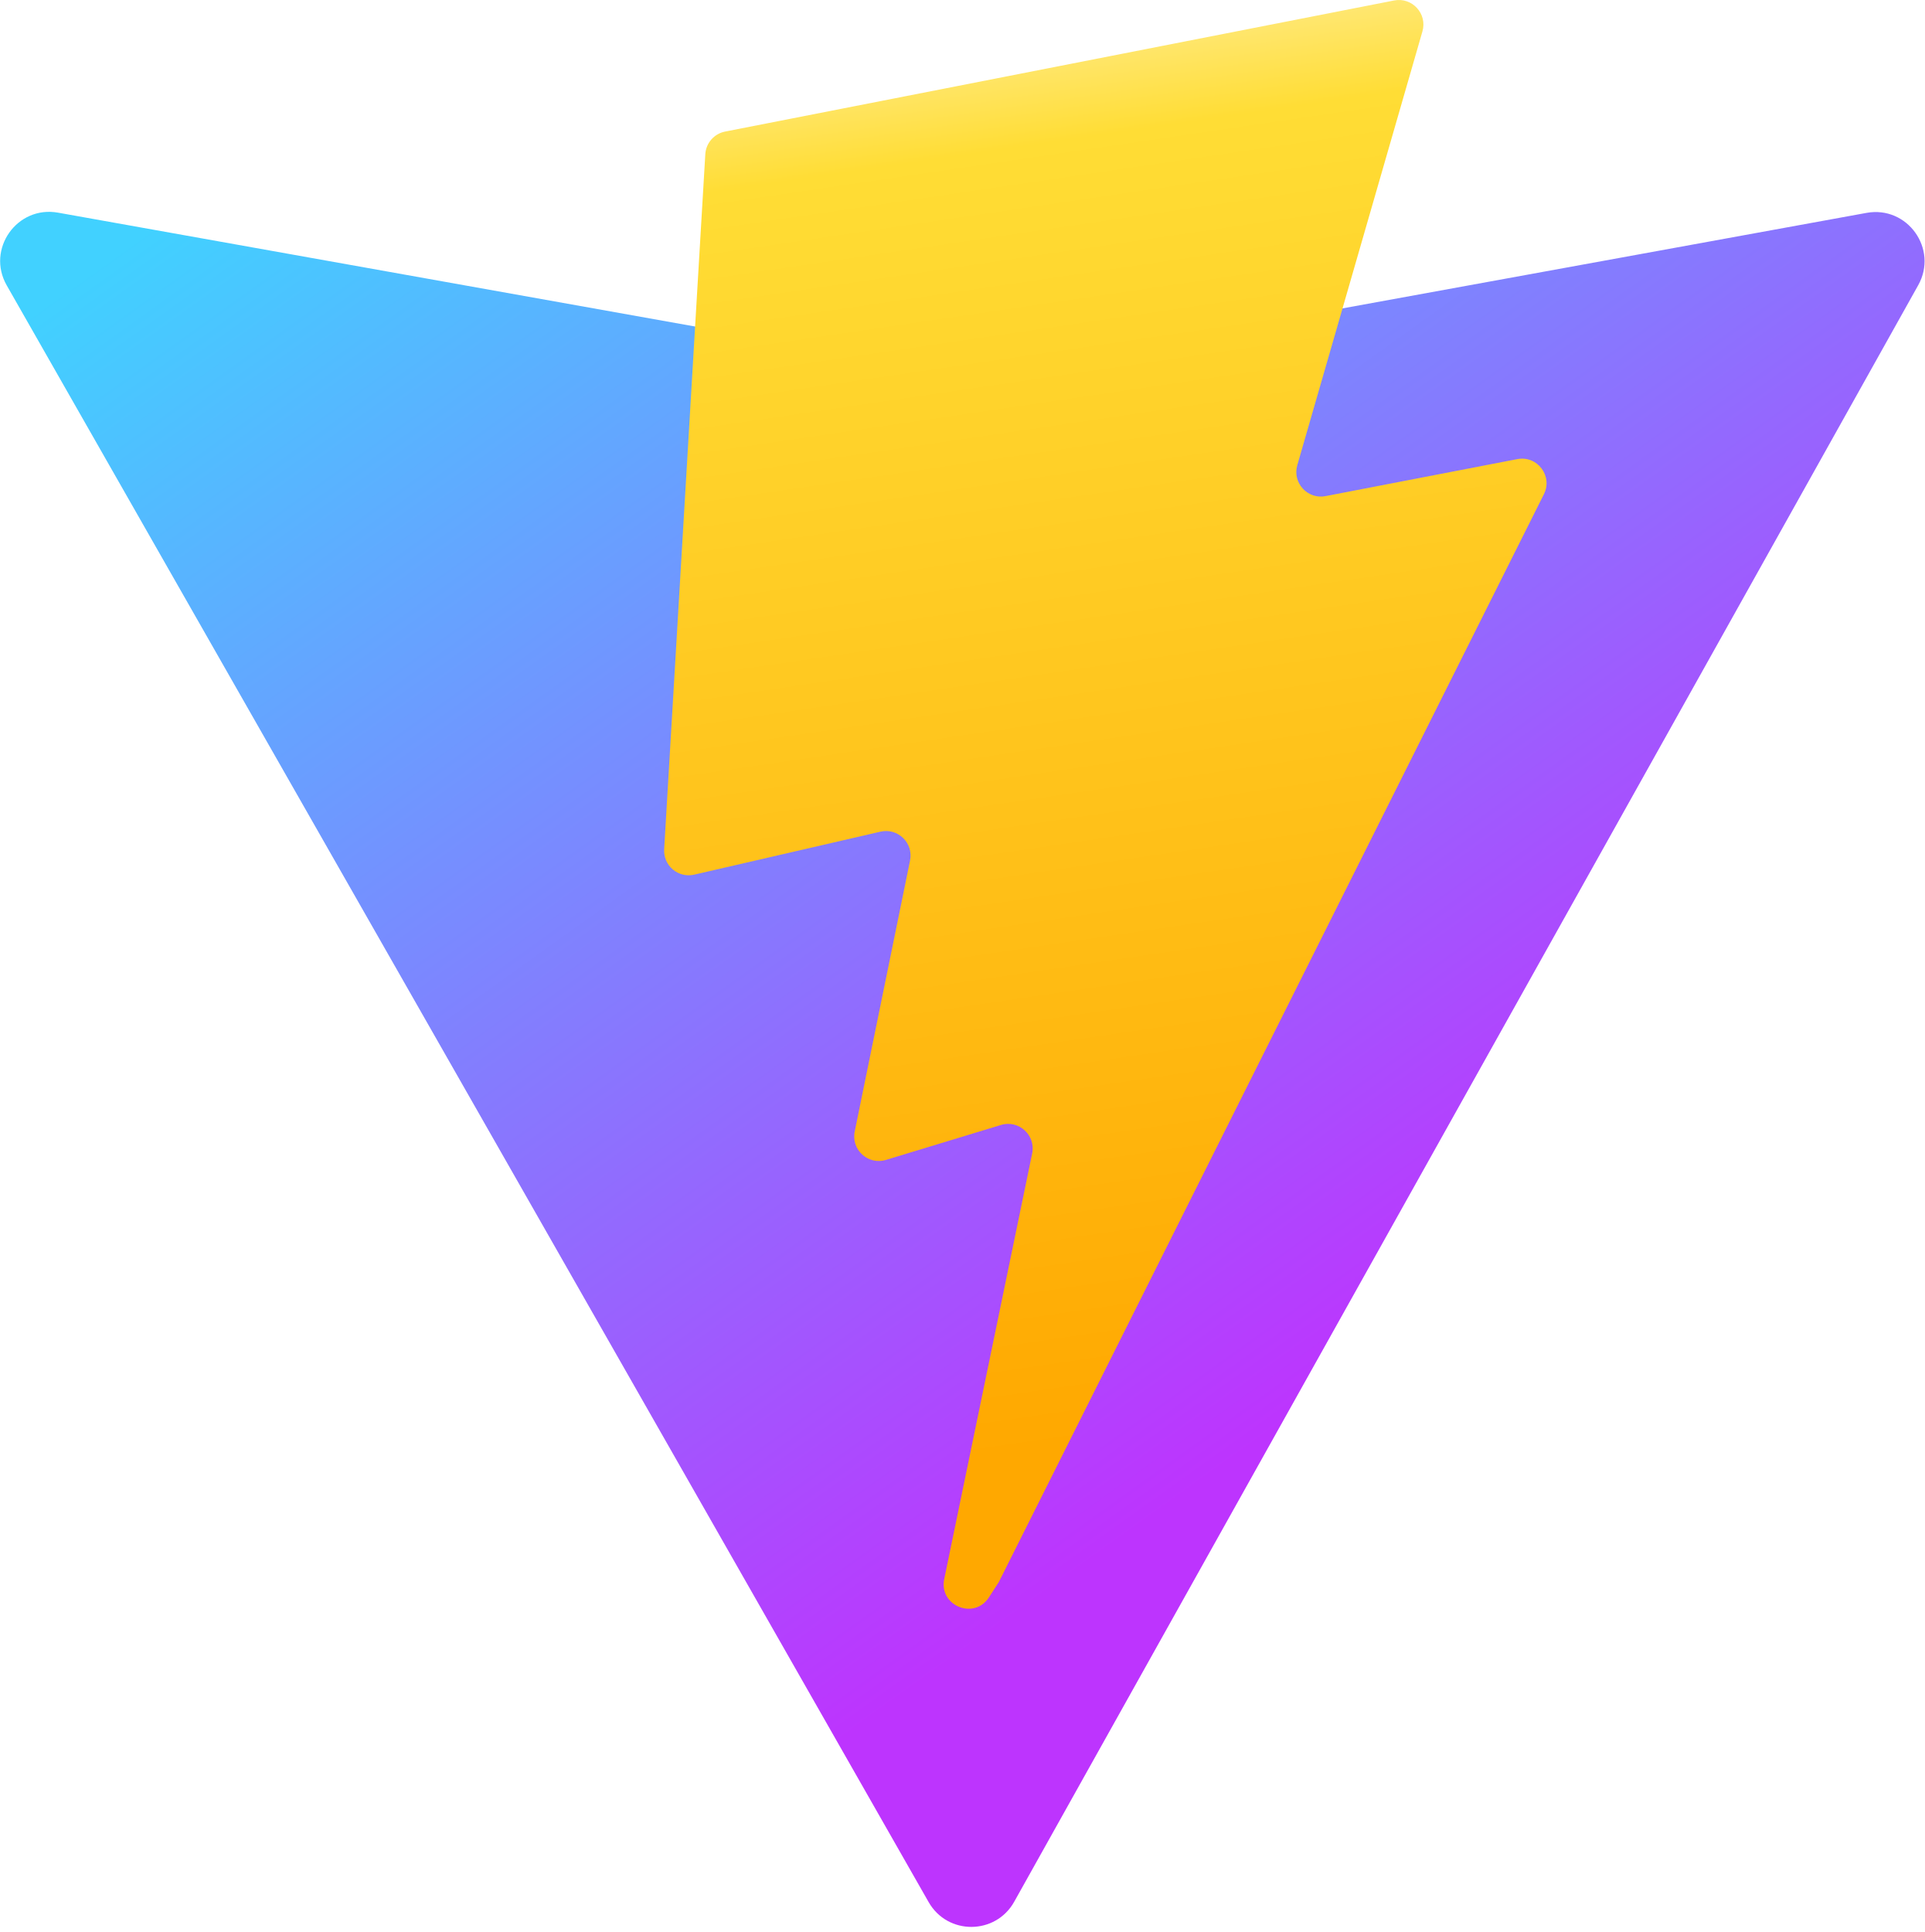
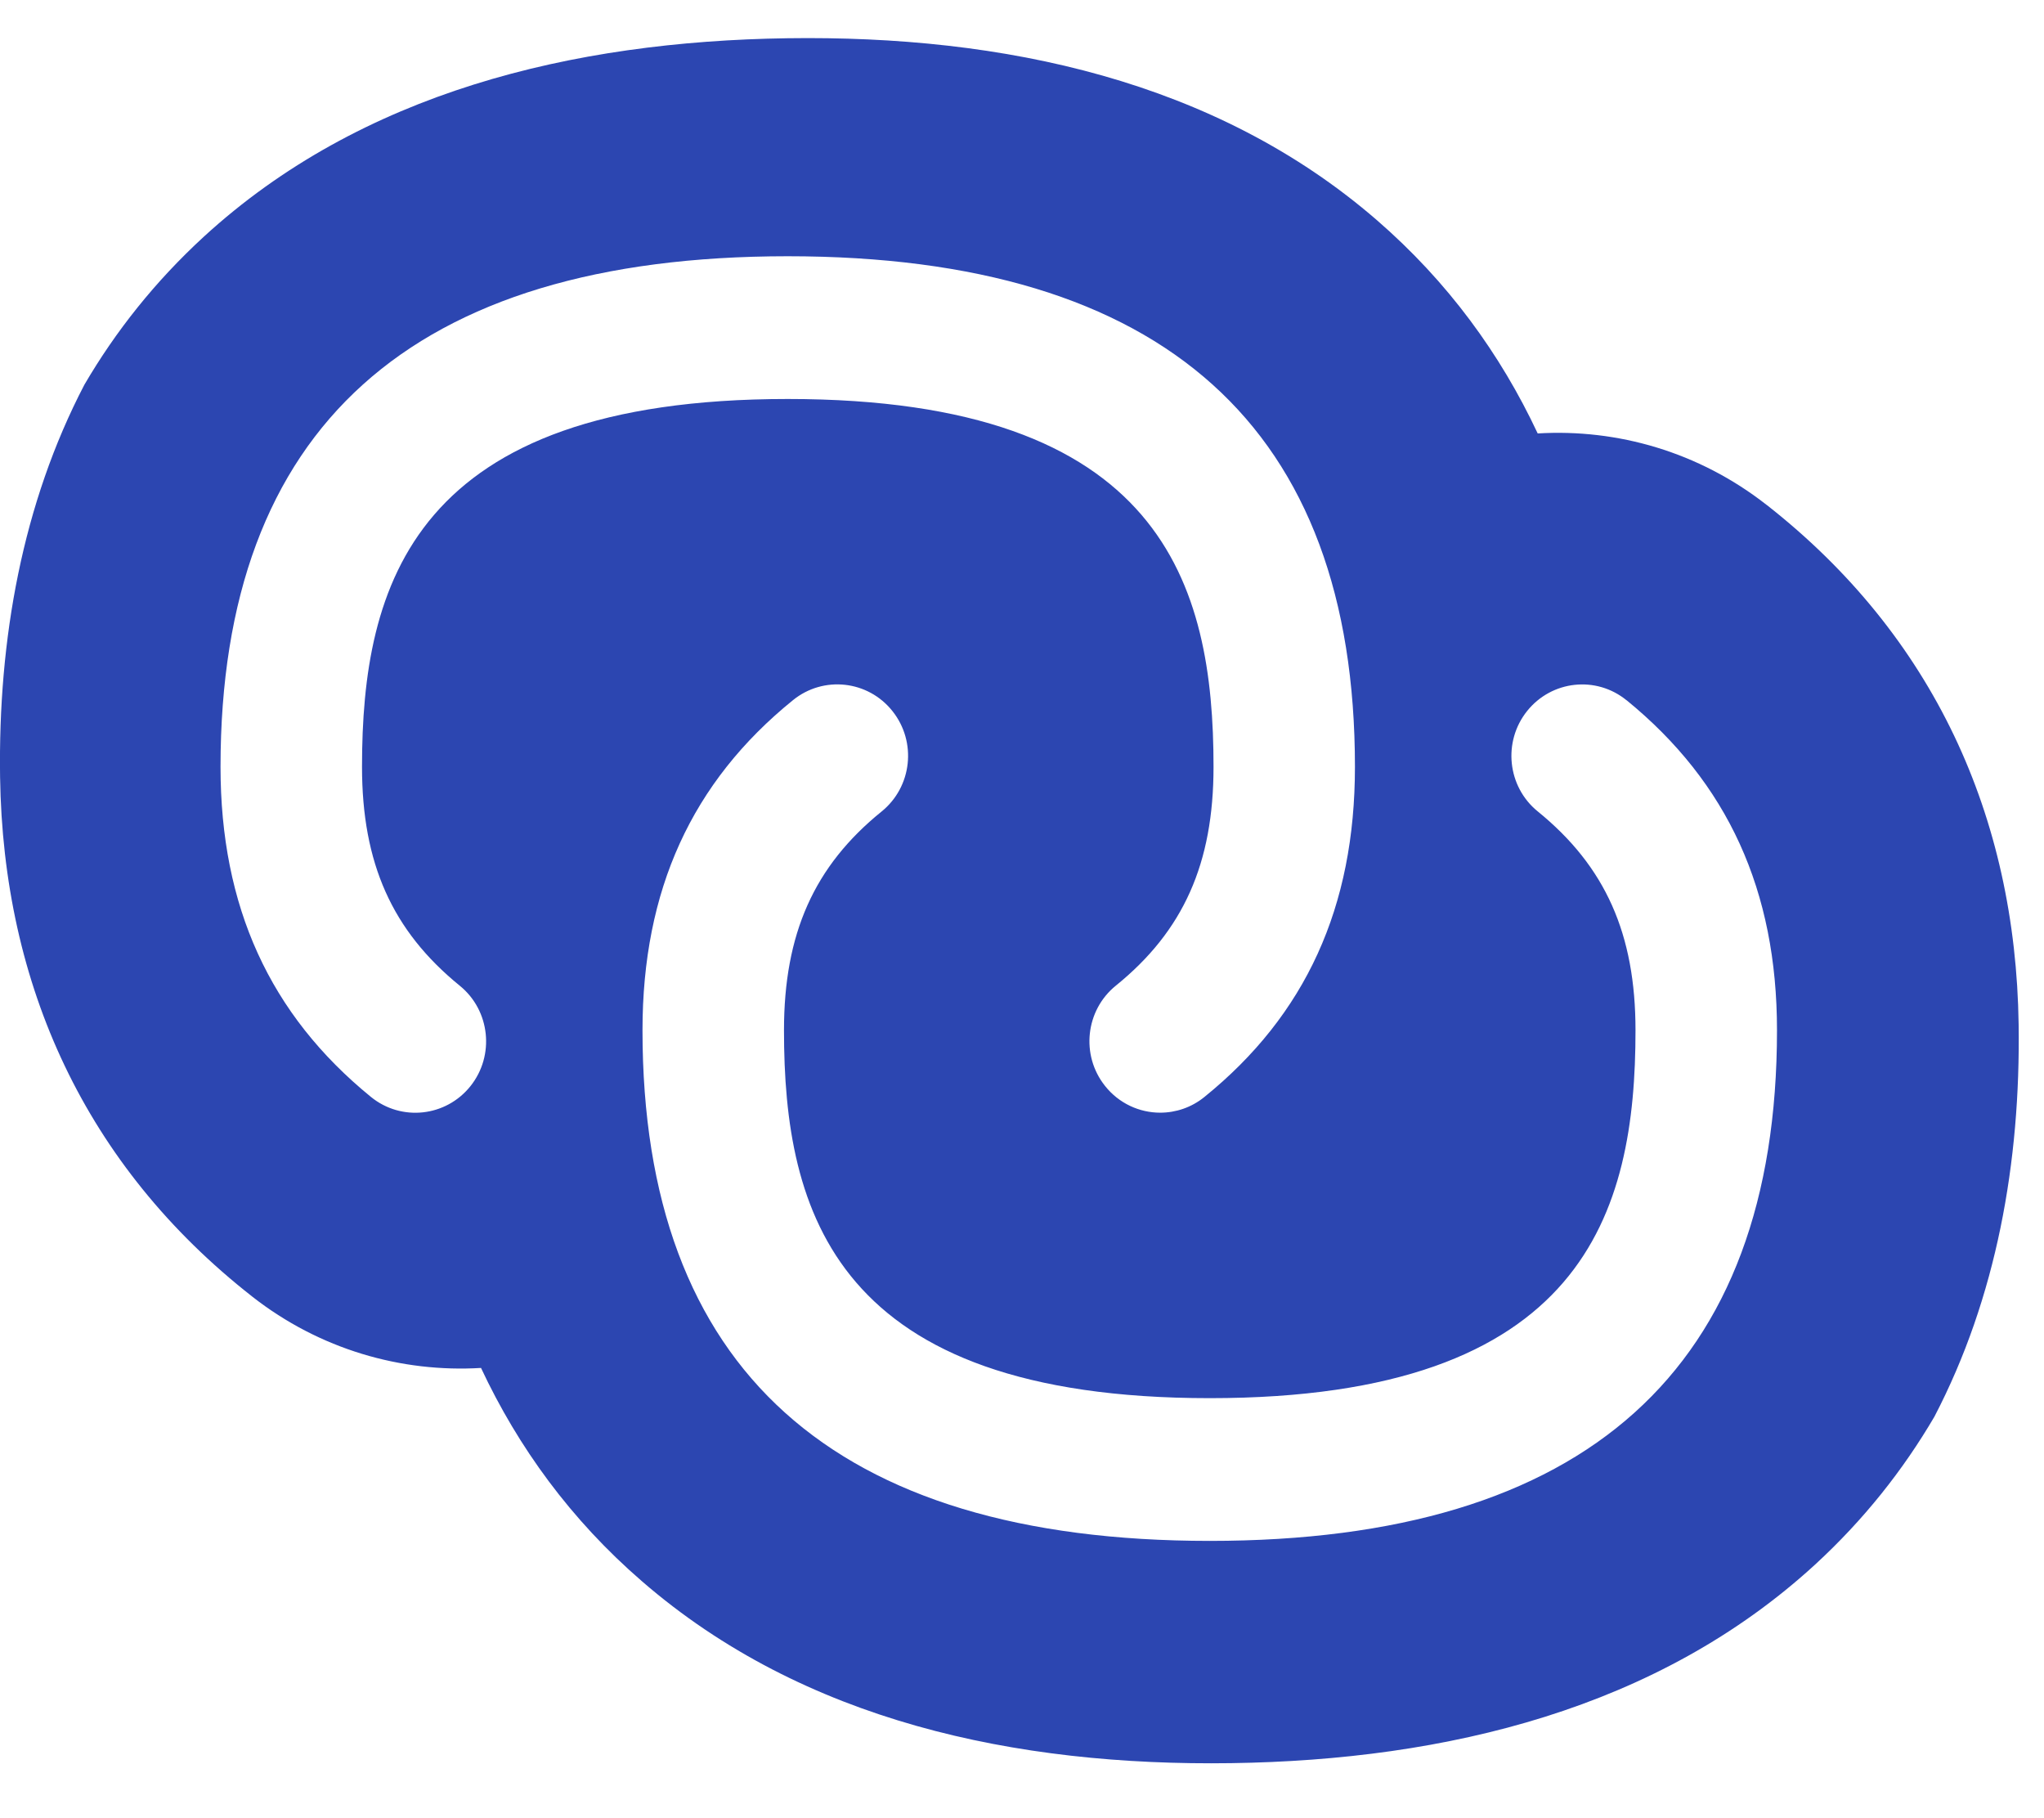
- <svg xmlns="http://www.w3.org/2000/svg" aria-hidden="true" role="img" class="iconify iconify--logos" width="31.88" height="32" preserveAspectRatio="xMidYMid meet" viewBox="0 0 256 257">
-   <defs>
-     <linearGradient id="IconifyId1813088fe1fbc01fb466" x1="-.828%" x2="57.636%" y1="7.652%" y2="78.411%">
-       <stop offset="0%" stop-color="#41D1FF" />
-       <stop offset="100%" stop-color="#BD34FE" />
-     </linearGradient>
-     <linearGradient id="IconifyId1813088fe1fbc01fb467" x1="43.376%" x2="50.316%" y1="2.242%" y2="89.03%">
-       <stop offset="0%" stop-color="#FFEA83" />
-       <stop offset="8.333%" stop-color="#FFDD35" />
-       <stop offset="100%" stop-color="#FFA800" />
-     </linearGradient>
-   </defs>
-   <path fill="url(#IconifyId1813088fe1fbc01fb466)" d="M255.153 37.938L134.897 252.976c-2.483 4.44-8.862 4.466-11.382.048L.875 37.958c-2.746-4.814 1.371-10.646 6.827-9.67l120.385 21.517a6.537 6.537 0 0 0 2.322-.004l117.867-21.483c5.438-.991 9.574 4.796 6.877 9.62Z" />
-   <path fill="url(#IconifyId1813088fe1fbc01fb467)" d="M185.432.063L96.44 17.501a3.268 3.268 0 0 0-2.634 3.014l-5.474 92.456a3.268 3.268 0 0 0 3.997 3.378l24.777-5.718c2.318-.535 4.413 1.507 3.936 3.838l-7.361 36.047c-.495 2.426 1.782 4.5 4.151 3.78l15.304-4.649c2.372-.72 4.652 1.36 4.15 3.788l-11.698 56.621c-.732 3.542 3.979 5.473 5.943 2.437l1.313-2.028l72.516-144.72c1.215-2.423-.88-5.186-3.54-4.672l-25.505 4.922c-2.396.462-4.435-1.77-3.759-4.114l16.646-57.705c.677-2.35-1.37-4.583-3.769-4.113Z" />
+ <svg xmlns="http://www.w3.org/2000/svg" width="27" height="24" viewBox="0 0 27 24" fill="none">
+   <path fill-rule="evenodd" clip-rule="evenodd" d="M23.337 6.668C25.54 8.394 26.626 10.78 26.665 13.529C26.691 15.348 26.372 17.137 25.552 18.709C25.139 19.414 24.619 20.071 23.976 20.662C21.898 22.567 19.111 23.243 16.265 23.284C13.418 23.325 10.613 22.73 8.482 20.884C7.54 20.07 6.845 19.112 6.354 18.065C5.303 18.128 4.225 17.822 3.331 17.122L3.33 17.121C1.127 15.395 0.041 13.009 0.001 10.26C-0.025 8.441 0.295 6.652 1.115 5.08C1.527 4.375 2.048 3.718 2.691 3.127C4.768 1.222 7.555 0.546 10.402 0.505C13.248 0.464 16.054 1.06 18.185 2.905C19.126 3.72 19.821 4.677 20.312 5.724C21.364 5.661 22.441 5.967 23.335 6.667L23.337 6.668ZM4.782 10.127C4.782 11.4 5.18 12.291 6.074 13.018C6.475 13.344 6.538 13.939 6.214 14.344C5.89 14.749 5.302 14.813 4.9 14.486C3.563 13.397 2.913 11.972 2.913 10.127C2.913 5.653 5.433 3.384 10.405 3.384C15.378 3.384 17.898 5.653 17.898 10.127C17.898 11.978 17.248 13.404 15.909 14.487C15.738 14.626 15.531 14.694 15.325 14.694C15.053 14.694 14.781 14.573 14.597 14.341C14.273 13.935 14.338 13.341 14.74 13.016C15.632 12.294 16.03 11.403 16.03 10.127C16.03 7.724 15.362 5.269 10.406 5.269C5.45 5.269 4.782 7.725 4.782 10.127ZM20.172 9.39C20.496 8.985 21.084 8.92 21.486 9.248V9.247C22.822 10.336 23.473 11.761 23.473 13.606C23.473 18.08 20.952 20.349 15.98 20.349C11.007 20.349 8.487 18.08 8.487 13.606C8.487 11.755 9.137 10.329 10.475 9.246C10.877 8.92 11.466 8.984 11.789 9.391C12.113 9.798 12.048 10.391 11.645 10.717C10.754 11.438 10.356 12.33 10.356 13.606C10.356 16.009 11.024 18.464 15.98 18.464C20.935 18.464 21.604 16.008 21.604 13.606C21.604 12.333 21.206 11.441 20.312 10.715C19.911 10.389 19.848 9.795 20.172 9.39Z" fill="#2C46B1" />
</svg>
